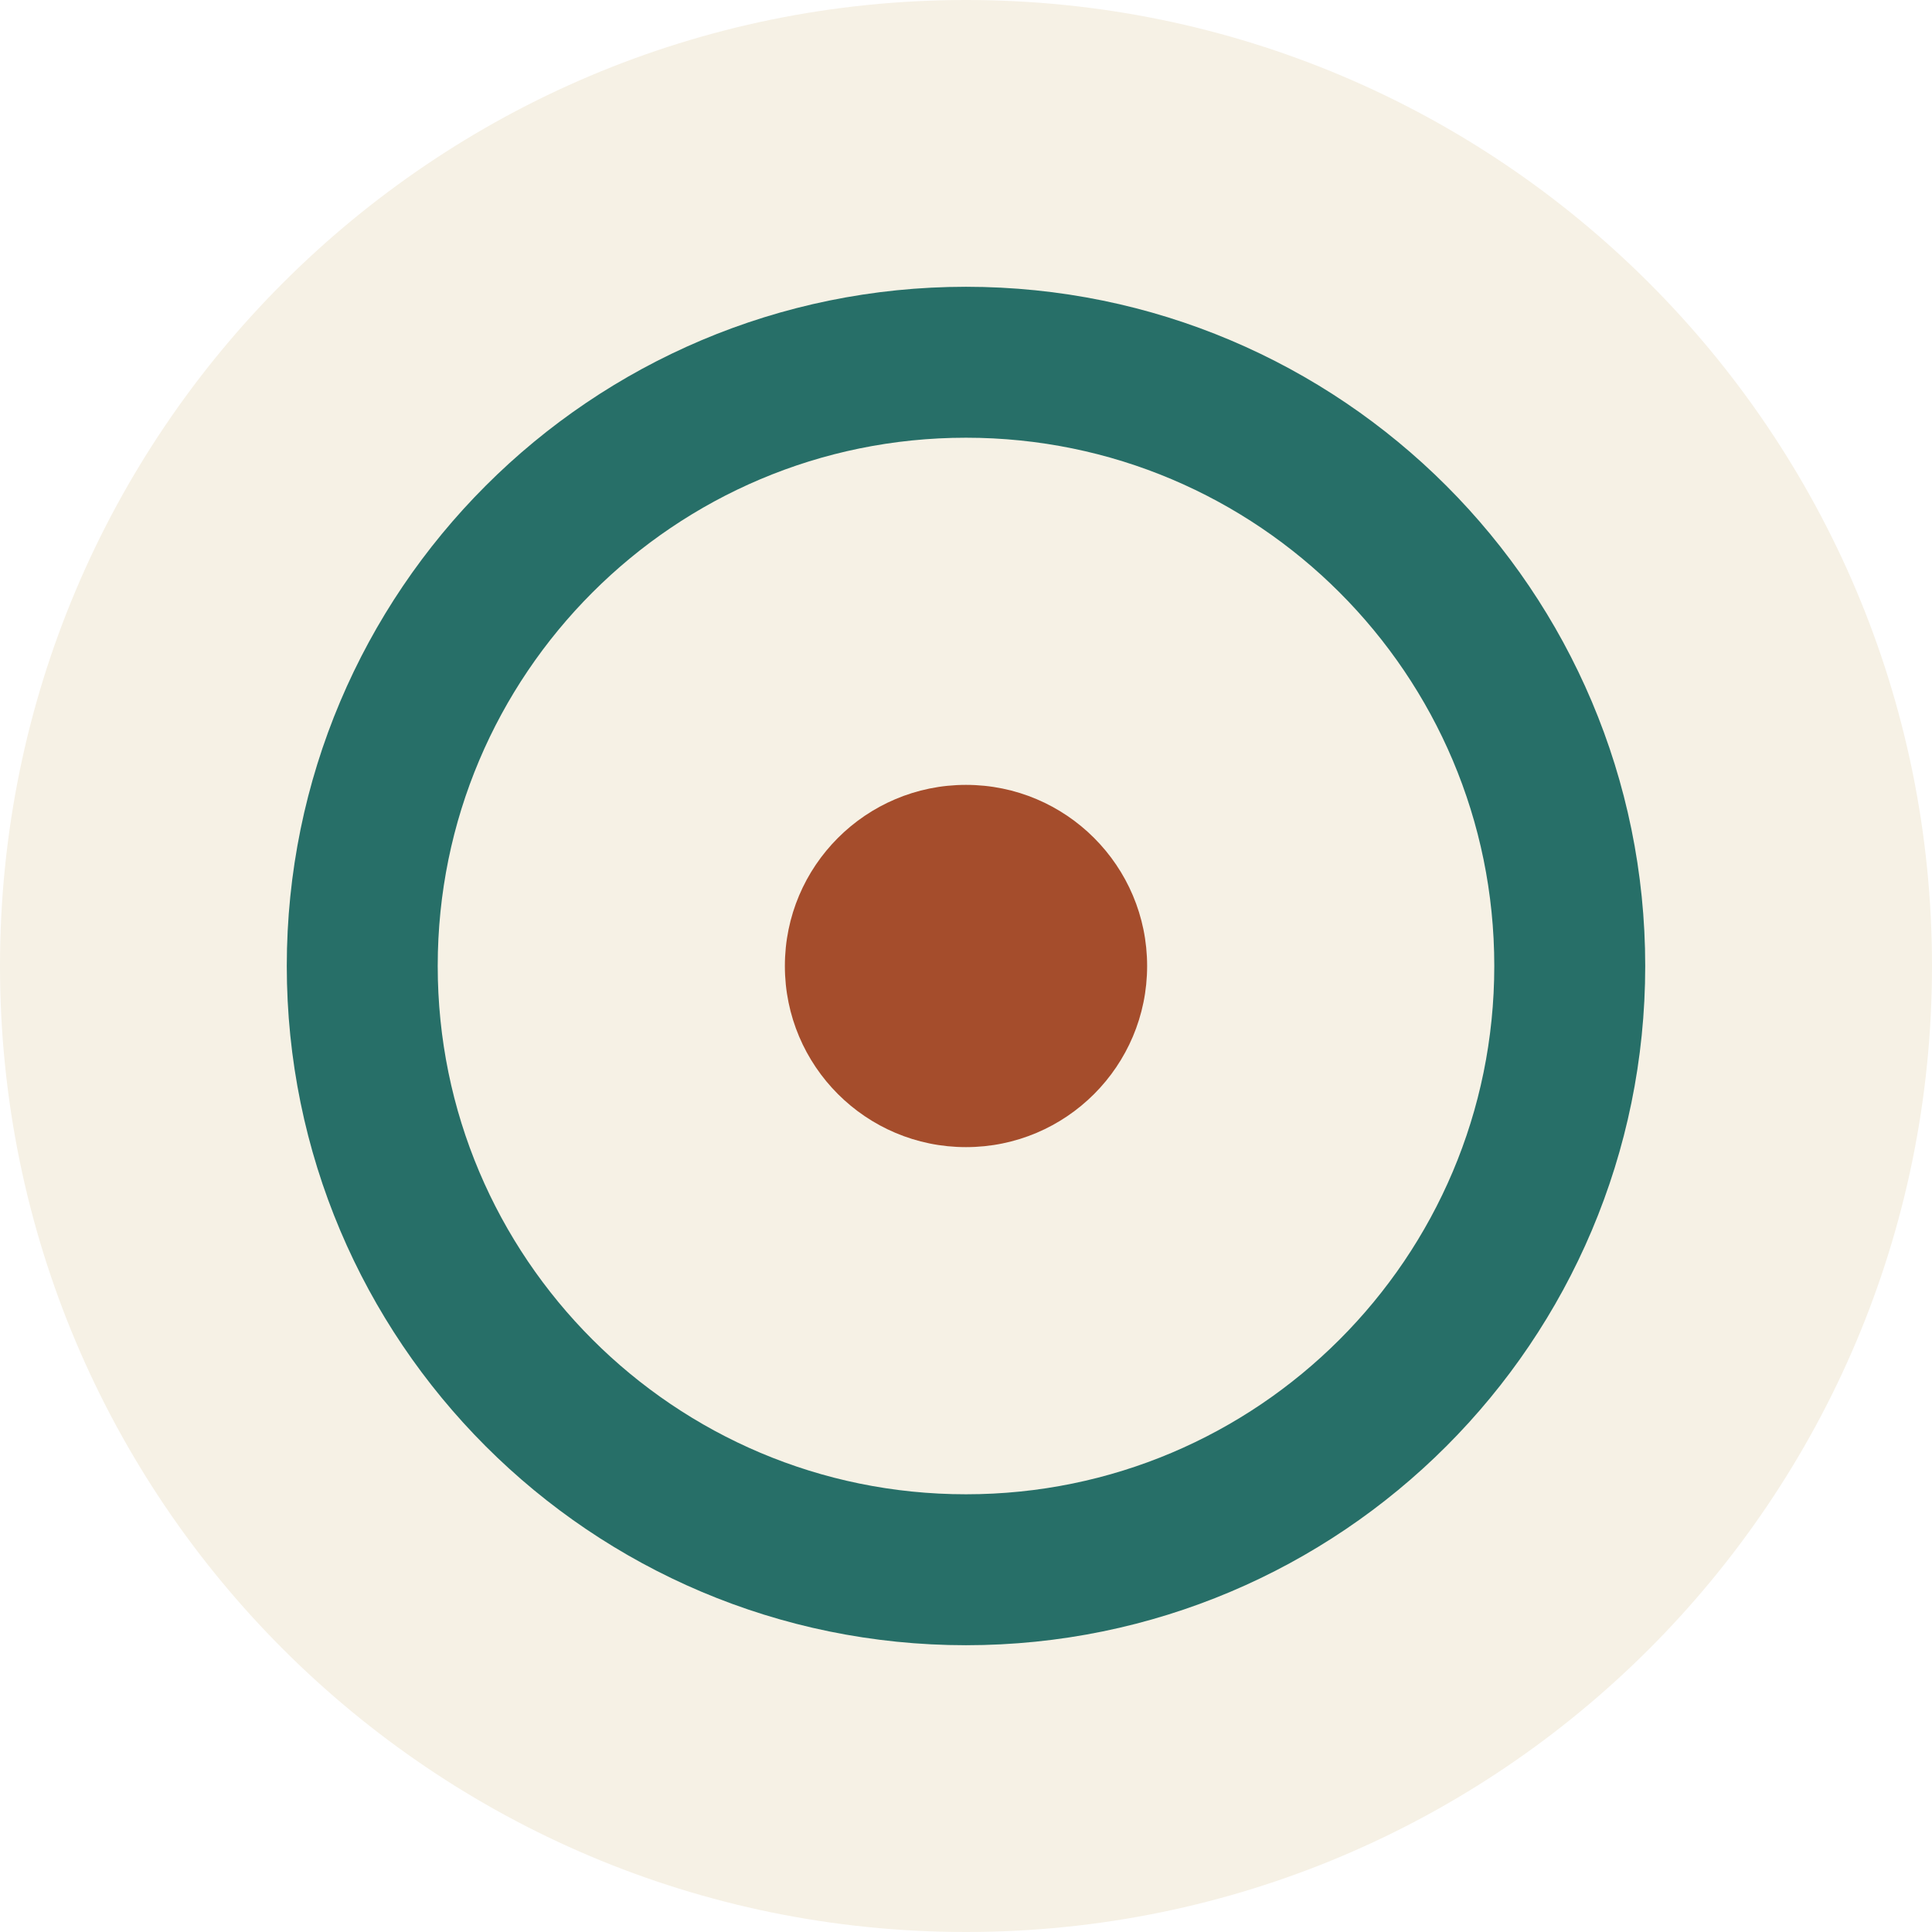
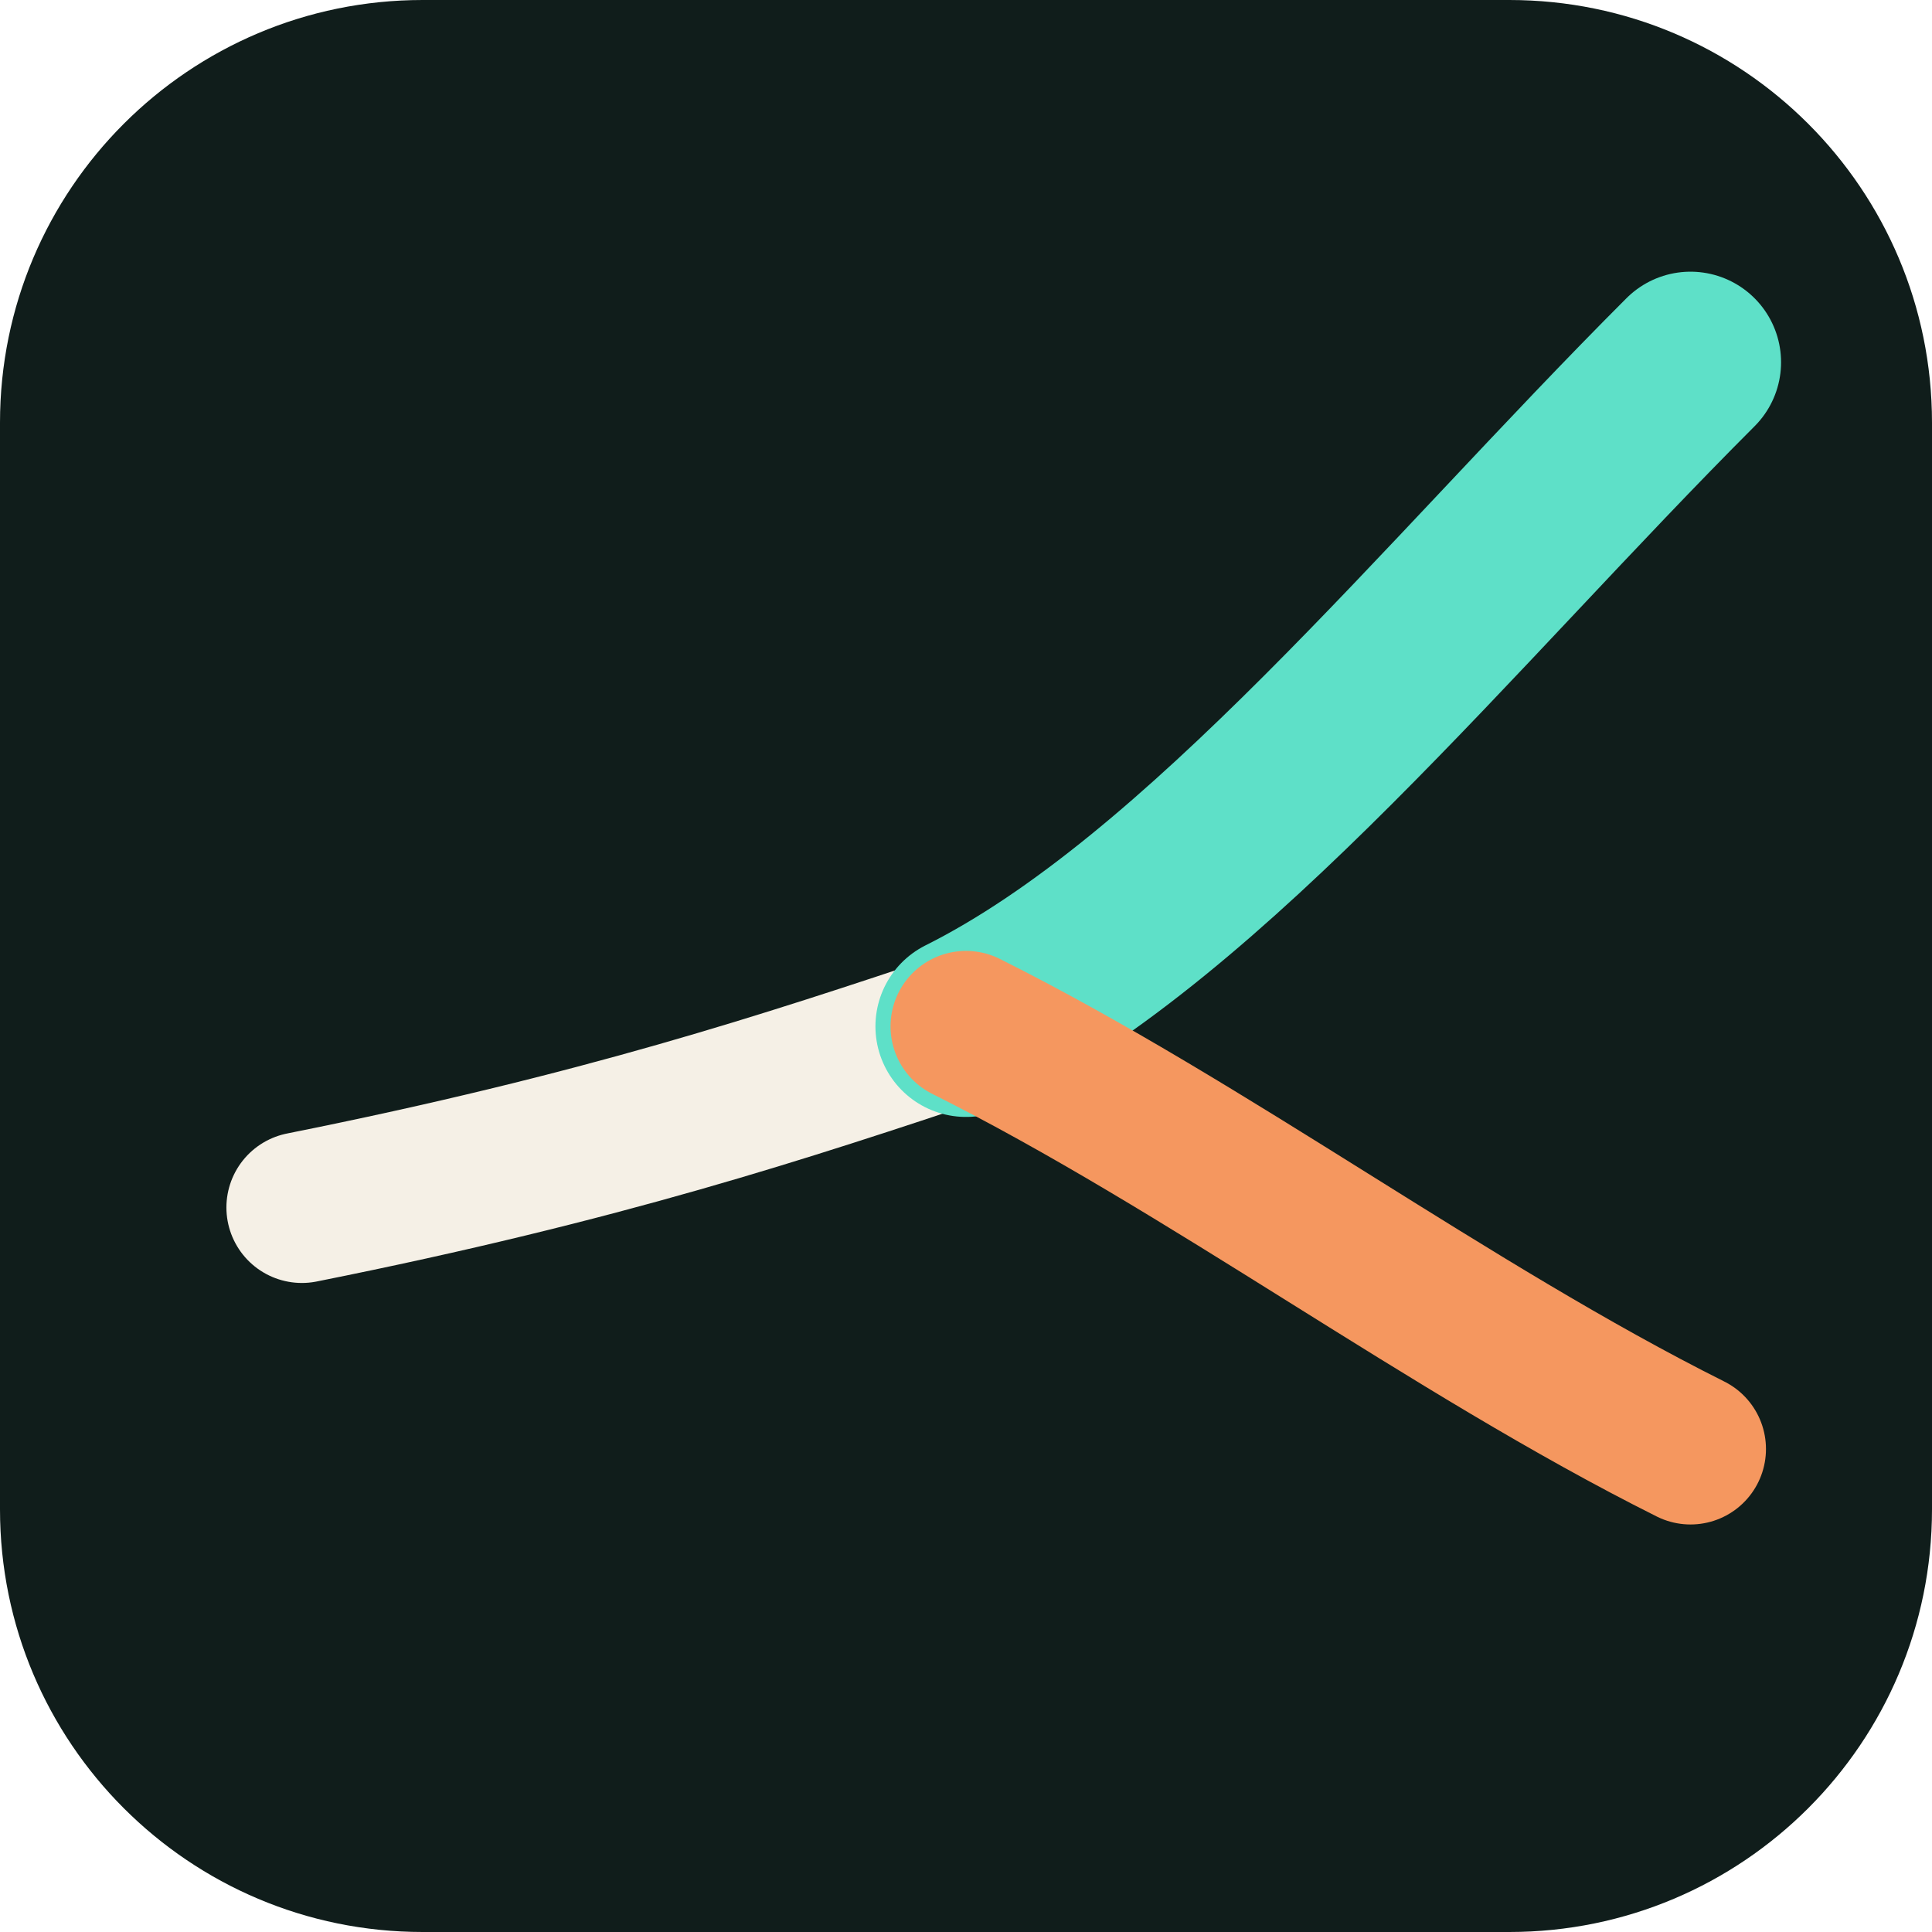
<svg xmlns="http://www.w3.org/2000/svg" viewBox="0 0 64 64">
-   <rect width="64" height="64" rx="32" fill="#f6f1e5" />
-   <circle cx="32" cy="32" r="20" fill="none" stroke="#276f68" stroke-width="5" />
-   <circle cx="32" cy="32" r="6" fill="#a54d2c" />
+   <rect width="64" height="64" rx="14" fill="#101d1b" />
+   <path d="M10 40 C 20 38, 26 36, 32 34" fill="none" stroke="#f5f0e6" stroke-width="5" stroke-linecap="round" />
+   <path d="M32 34 C 40 30, 48 20, 56 12" fill="none" stroke="#5ee0c8" stroke-width="6" stroke-linecap="round" />
+   <path d="M32 34 C 40 38, 48 44, 56 48" fill="none" stroke="#f5975f" stroke-width="5" stroke-linecap="round" />
</svg>
